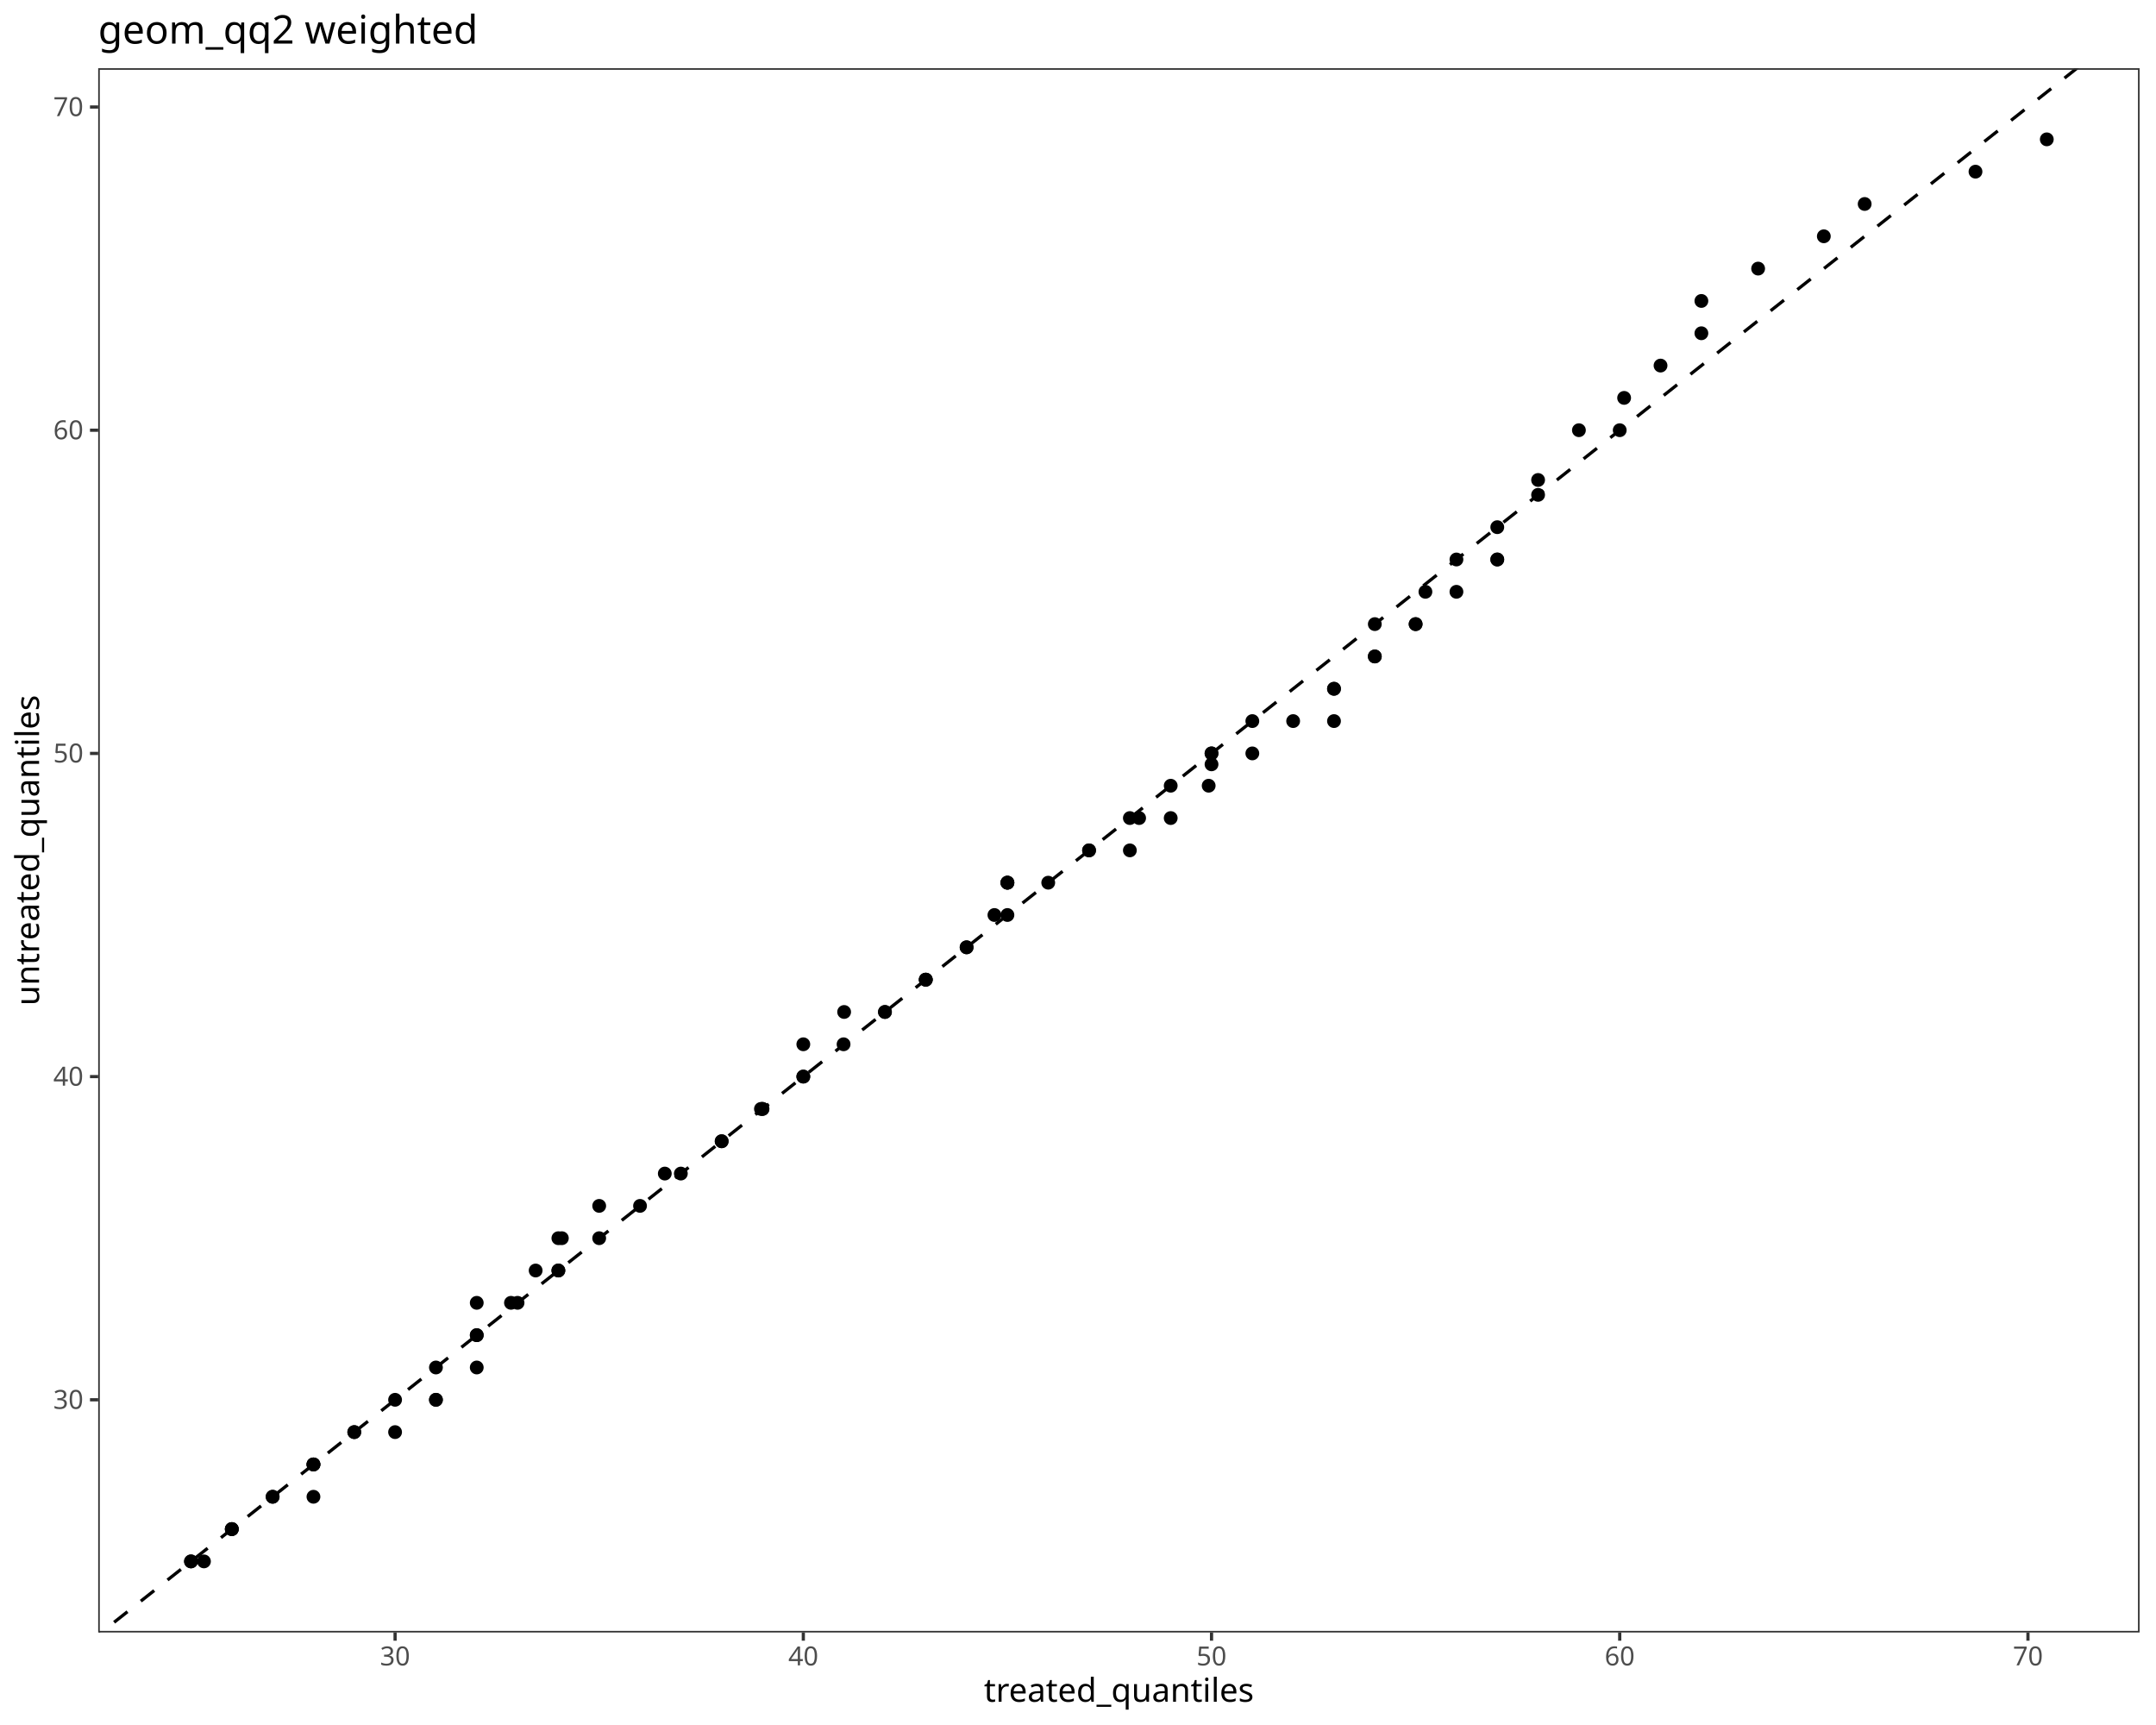
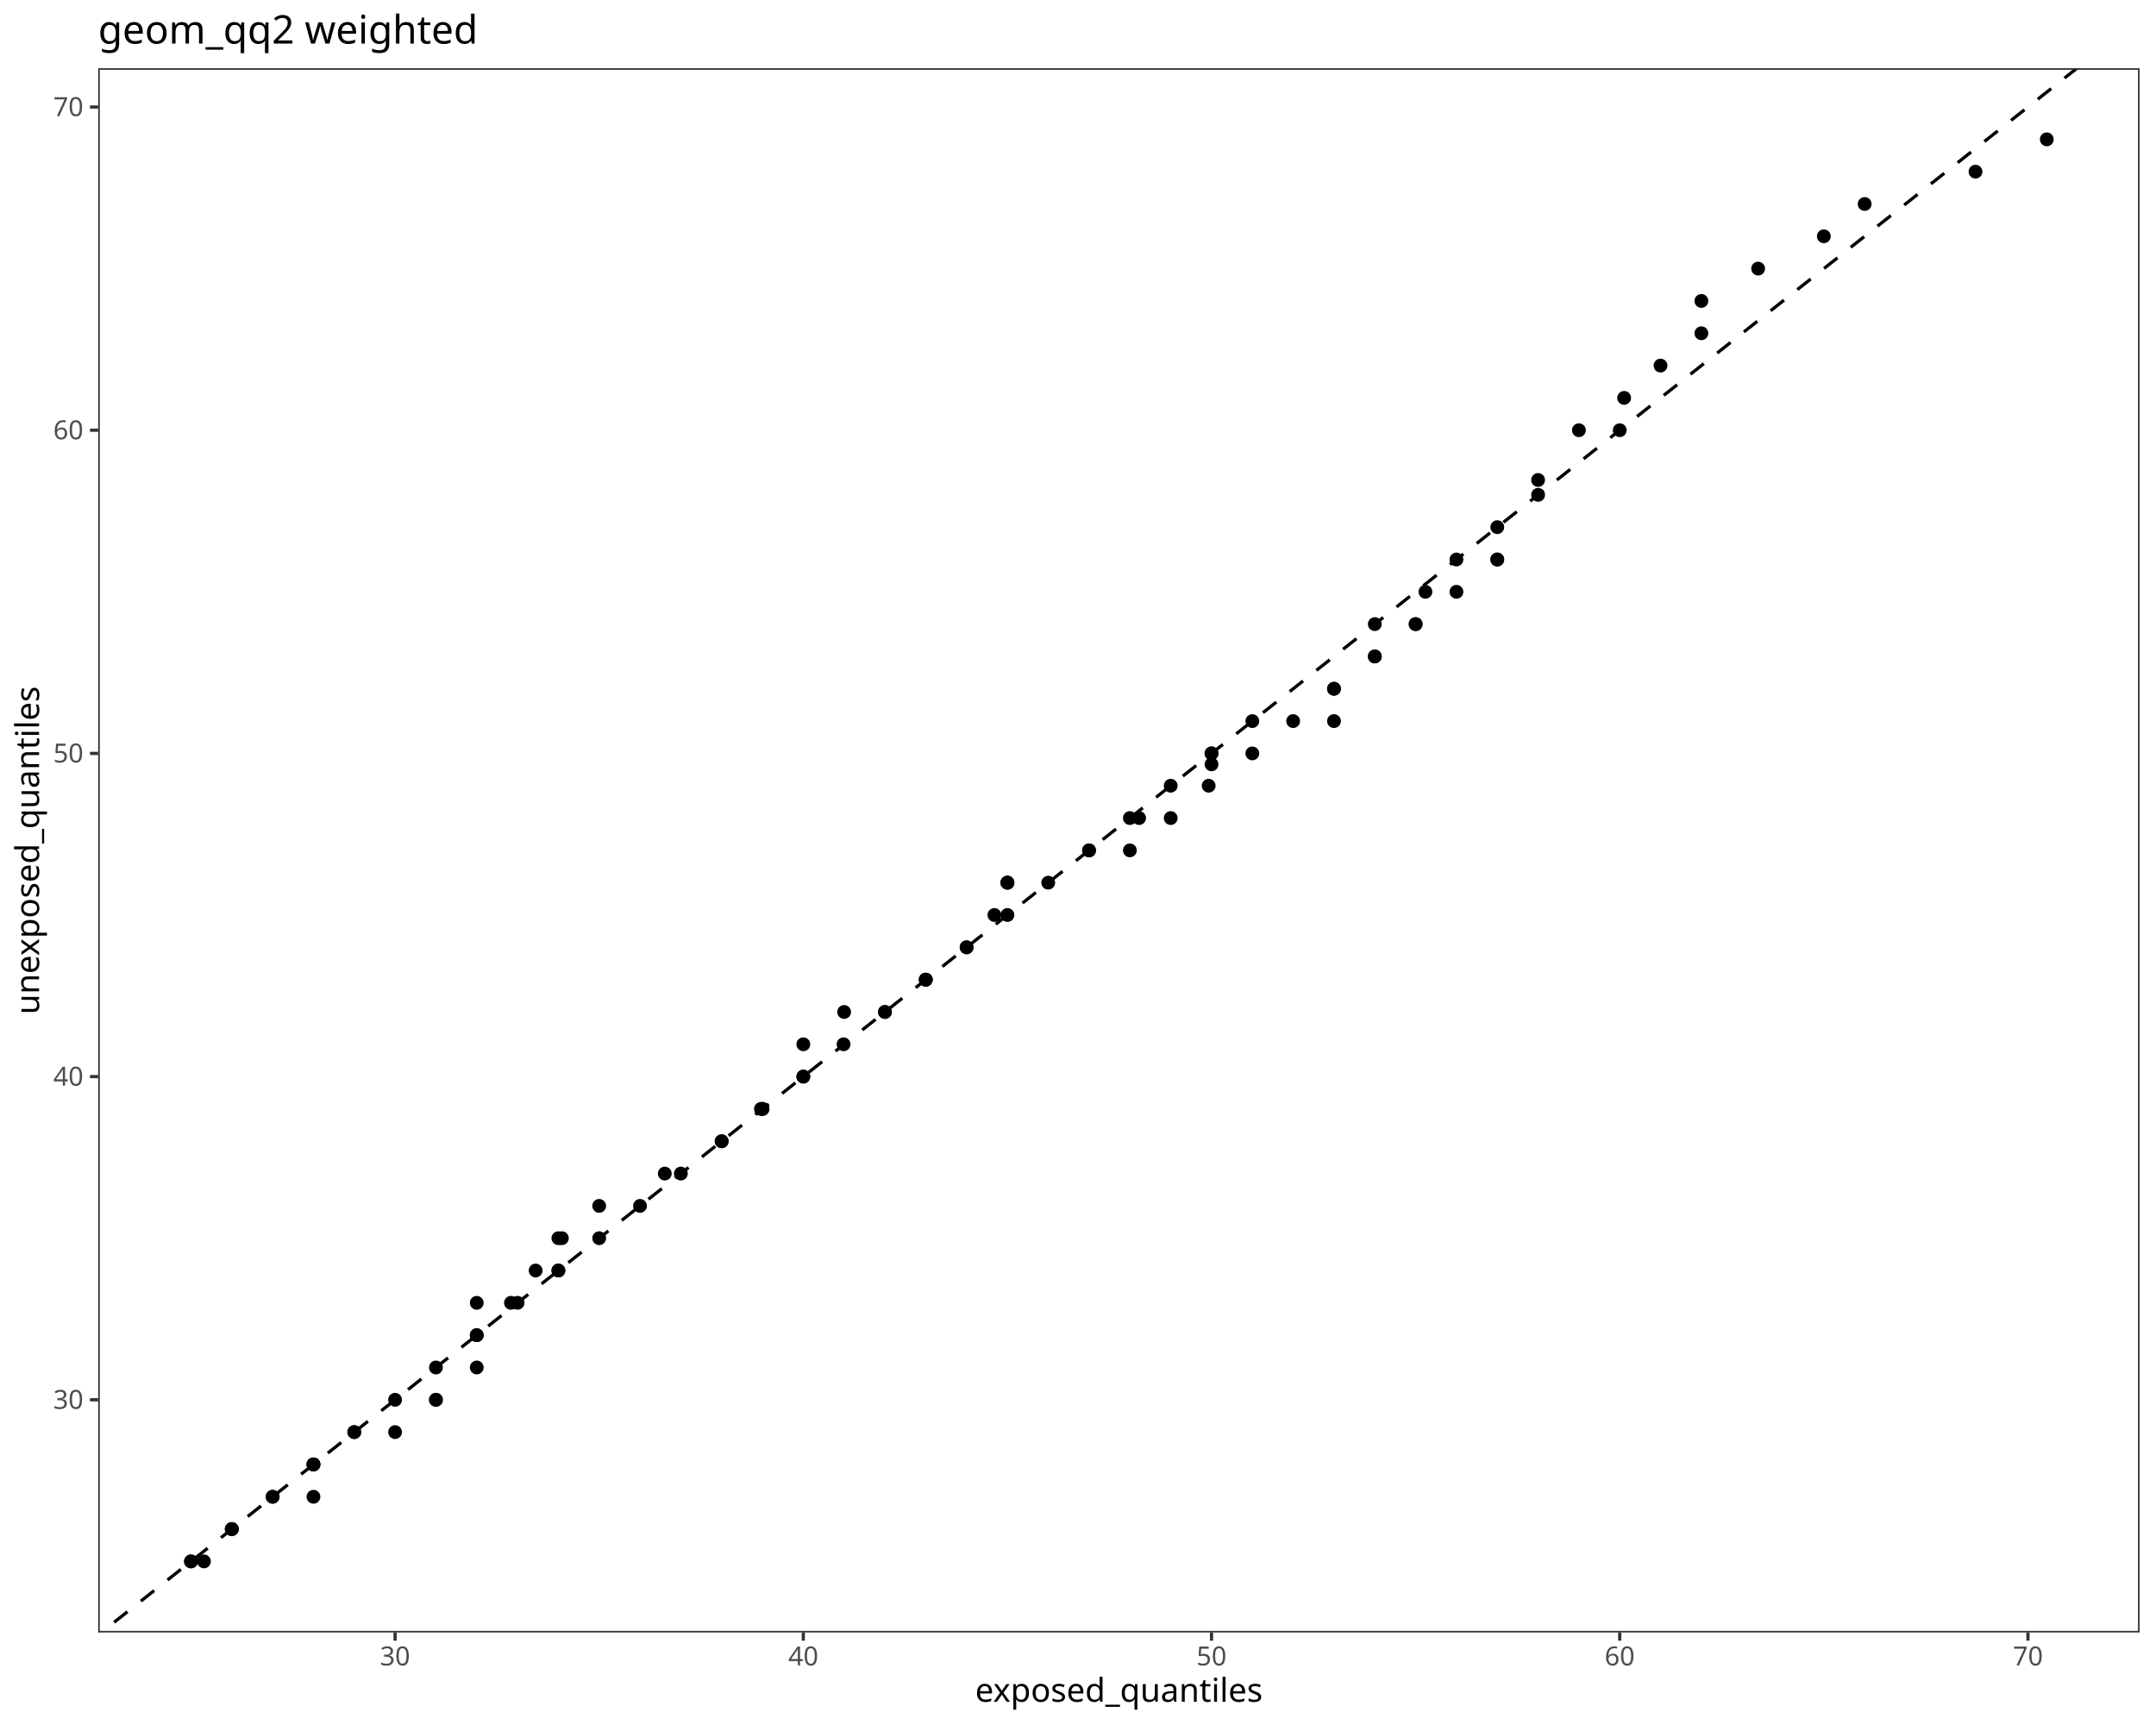
<svg xmlns="http://www.w3.org/2000/svg" class="svglite" data-engine-version="2.0" width="720.00pt" height="576.00pt" viewBox="0 0 720.00 576.00">
  <defs>
    <style type="text/css">
    .svglite line, .svglite polyline, .svglite polygon, .svglite path, .svglite rect, .svglite circle {
      fill: none;
      stroke: #000000;
      stroke-linecap: round;
      stroke-linejoin: round;
      stroke-miterlimit: 10.00;
    }
  </style>
  </defs>
  <rect width="100%" height="100%" style="stroke: none; fill: #FFFFFF;" />
  <defs>
    <clipPath id="cpMC4wMHw3MjAuMDB8MC4wMHw1NzYuMDA=">
      <rect x="0.00" y="0.00" width="720.00" height="576.00" />
    </clipPath>
  </defs>
  <g clip-path="url(#cpMC4wMHw3MjAuMDB8MC4wMHw1NzYuMDA=)">
    <rect x="0.00" y="0.00" width="720.00" height="576.00" style="stroke-width: 1.07; stroke: #FFFFFF; fill: #FFFFFF;" />
  </g>
  <defs>
    <clipPath id="cpMzIuNzl8NzE0LjUyfDIyLjc4fDU0NS4xMQ==">
      <rect x="32.79" y="22.78" width="681.73" height="522.33" />
    </clipPath>
  </defs>
  <g clip-path="url(#cpMzIuNzl8NzE0LjUyfDIyLjc4fDU0NS4xMQ==)">
    <rect x="32.79" y="22.78" width="681.73" height="522.33" style="stroke-width: 1.07; stroke: none; fill: #FFFFFF;" />
    <circle cx="63.78" cy="521.37" r="1.95" style="stroke-width: 0.71; fill: #000000;" />
    <circle cx="63.78" cy="521.37" r="1.95" style="stroke-width: 0.71; fill: #000000;" />
    <circle cx="68.11" cy="521.37" r="1.95" style="stroke-width: 0.71; fill: #000000;" />
    <circle cx="77.41" cy="510.58" r="1.95" style="stroke-width: 0.71; fill: #000000;" />
    <circle cx="77.41" cy="510.58" r="1.95" style="stroke-width: 0.71; fill: #000000;" />
    <circle cx="77.41" cy="510.58" r="1.95" style="stroke-width: 0.71; fill: #000000;" />
    <circle cx="91.05" cy="499.79" r="1.95" style="stroke-width: 0.71; fill: #000000;" />
    <circle cx="91.05" cy="499.79" r="1.95" style="stroke-width: 0.71; fill: #000000;" />
    <circle cx="104.68" cy="499.79" r="1.95" style="stroke-width: 0.71; fill: #000000;" />
    <circle cx="104.68" cy="488.99" r="1.95" style="stroke-width: 0.71; fill: #000000;" />
    <circle cx="104.68" cy="488.99" r="1.95" style="stroke-width: 0.71; fill: #000000;" />
    <circle cx="104.68" cy="488.99" r="1.95" style="stroke-width: 0.71; fill: #000000;" />
    <circle cx="118.31" cy="478.20" r="1.95" style="stroke-width: 0.71; fill: #000000;" />
    <circle cx="118.31" cy="478.20" r="1.95" style="stroke-width: 0.71; fill: #000000;" />
    <circle cx="131.94" cy="478.20" r="1.95" style="stroke-width: 0.71; fill: #000000;" />
    <circle cx="131.94" cy="467.41" r="1.95" style="stroke-width: 0.71; fill: #000000;" />
    <circle cx="145.58" cy="467.41" r="1.95" style="stroke-width: 0.71; fill: #000000;" />
    <circle cx="145.58" cy="467.41" r="1.95" style="stroke-width: 0.71; fill: #000000;" />
    <circle cx="145.58" cy="456.62" r="1.95" style="stroke-width: 0.71; fill: #000000;" />
    <circle cx="159.21" cy="456.62" r="1.95" style="stroke-width: 0.71; fill: #000000;" />
    <circle cx="159.21" cy="445.83" r="1.95" style="stroke-width: 0.71; fill: #000000;" />
    <circle cx="159.21" cy="445.83" r="1.95" style="stroke-width: 0.71; fill: #000000;" />
    <circle cx="159.21" cy="435.03" r="1.95" style="stroke-width: 0.71; fill: #000000;" />
    <circle cx="170.64" cy="435.03" r="1.95" style="stroke-width: 0.71; fill: #000000;" />
    <circle cx="172.84" cy="435.03" r="1.95" style="stroke-width: 0.71; fill: #000000;" />
    <circle cx="178.88" cy="424.24" r="1.95" style="stroke-width: 0.71; fill: #000000;" />
    <circle cx="186.47" cy="424.24" r="1.95" style="stroke-width: 0.71; fill: #000000;" />
    <circle cx="186.47" cy="424.24" r="1.95" style="stroke-width: 0.71; fill: #000000;" />
    <circle cx="186.47" cy="413.45" r="1.95" style="stroke-width: 0.71; fill: #000000;" />
    <circle cx="187.63" cy="413.45" r="1.95" style="stroke-width: 0.71; fill: #000000;" />
    <circle cx="200.10" cy="413.45" r="1.95" style="stroke-width: 0.71; fill: #000000;" />
    <circle cx="200.10" cy="402.66" r="1.95" style="stroke-width: 0.71; fill: #000000;" />
    <circle cx="213.74" cy="402.66" r="1.95" style="stroke-width: 0.71; fill: #000000;" />
    <circle cx="222.01" cy="391.87" r="1.95" style="stroke-width: 0.71; fill: #000000;" />
    <circle cx="227.37" cy="391.87" r="1.95" style="stroke-width: 0.71; fill: #000000;" />
    <circle cx="241.00" cy="381.08" r="1.95" style="stroke-width: 0.71; fill: #000000;" />
    <circle cx="241.00" cy="381.08" r="1.95" style="stroke-width: 0.71; fill: #000000;" />
    <circle cx="254.12" cy="370.28" r="1.95" style="stroke-width: 0.71; fill: #000000;" />
    <circle cx="254.63" cy="370.28" r="1.95" style="stroke-width: 0.71; fill: #000000;" />
    <circle cx="254.63" cy="370.28" r="1.95" style="stroke-width: 0.71; fill: #000000;" />
    <circle cx="268.27" cy="359.49" r="1.95" style="stroke-width: 0.71; fill: #000000;" />
    <circle cx="268.27" cy="359.49" r="1.95" style="stroke-width: 0.71; fill: #000000;" />
    <circle cx="268.27" cy="348.70" r="1.95" style="stroke-width: 0.71; fill: #000000;" />
    <circle cx="281.71" cy="348.70" r="1.95" style="stroke-width: 0.71; fill: #000000;" />
    <circle cx="281.90" cy="337.91" r="1.95" style="stroke-width: 0.71; fill: #000000;" />
    <circle cx="295.53" cy="337.91" r="1.95" style="stroke-width: 0.71; fill: #000000;" />
    <circle cx="295.53" cy="337.91" r="1.95" style="stroke-width: 0.71; fill: #000000;" />
    <circle cx="309.16" cy="327.12" r="1.95" style="stroke-width: 0.71; fill: #000000;" />
    <circle cx="309.16" cy="327.12" r="1.95" style="stroke-width: 0.71; fill: #000000;" />
    <circle cx="309.16" cy="327.12" r="1.95" style="stroke-width: 0.71; fill: #000000;" />
    <circle cx="322.80" cy="316.32" r="1.95" style="stroke-width: 0.71; fill: #000000;" />
    <circle cx="322.80" cy="316.32" r="1.95" style="stroke-width: 0.71; fill: #000000;" />
    <circle cx="332.09" cy="305.53" r="1.95" style="stroke-width: 0.71; fill: #000000;" />
    <circle cx="336.43" cy="305.53" r="1.95" style="stroke-width: 0.71; fill: #000000;" />
    <circle cx="336.43" cy="294.74" r="1.95" style="stroke-width: 0.71; fill: #000000;" />
    <circle cx="336.43" cy="294.74" r="1.95" style="stroke-width: 0.71; fill: #000000;" />
    <circle cx="336.43" cy="294.74" r="1.95" style="stroke-width: 0.71; fill: #000000;" />
    <circle cx="350.06" cy="294.74" r="1.95" style="stroke-width: 0.71; fill: #000000;" />
    <circle cx="363.69" cy="283.95" r="1.95" style="stroke-width: 0.71; fill: #000000;" />
    <circle cx="363.69" cy="283.95" r="1.95" style="stroke-width: 0.71; fill: #000000;" />
    <circle cx="377.32" cy="283.95" r="1.95" style="stroke-width: 0.71; fill: #000000;" />
    <circle cx="377.32" cy="273.16" r="1.95" style="stroke-width: 0.71; fill: #000000;" />
    <circle cx="380.41" cy="273.16" r="1.95" style="stroke-width: 0.71; fill: #000000;" />
    <circle cx="390.96" cy="273.16" r="1.95" style="stroke-width: 0.71; fill: #000000;" />
    <circle cx="390.96" cy="262.36" r="1.95" style="stroke-width: 0.71; fill: #000000;" />
    <circle cx="403.64" cy="262.36" r="1.95" style="stroke-width: 0.71; fill: #000000;" />
    <circle cx="404.59" cy="255.22" r="1.95" style="stroke-width: 0.71; fill: #000000;" />
    <circle cx="404.59" cy="251.57" r="1.95" style="stroke-width: 0.71; fill: #000000;" />
    <circle cx="404.59" cy="251.57" r="1.95" style="stroke-width: 0.71; fill: #000000;" />
    <circle cx="418.22" cy="251.57" r="1.95" style="stroke-width: 0.71; fill: #000000;" />
    <circle cx="418.22" cy="240.78" r="1.95" style="stroke-width: 0.71; fill: #000000;" />
    <circle cx="431.85" cy="240.78" r="1.95" style="stroke-width: 0.71; fill: #000000;" />
    <circle cx="445.49" cy="240.78" r="1.95" style="stroke-width: 0.71; fill: #000000;" />
    <circle cx="445.49" cy="229.99" r="1.95" style="stroke-width: 0.71; fill: #000000;" />
    <circle cx="445.49" cy="229.99" r="1.95" style="stroke-width: 0.71; fill: #000000;" />
    <circle cx="459.12" cy="219.20" r="1.95" style="stroke-width: 0.71; fill: #000000;" />
    <circle cx="459.12" cy="219.20" r="1.95" style="stroke-width: 0.71; fill: #000000;" />
    <circle cx="459.12" cy="208.40" r="1.95" style="stroke-width: 0.71; fill: #000000;" />
    <circle cx="472.75" cy="208.40" r="1.95" style="stroke-width: 0.71; fill: #000000;" />
    <circle cx="472.75" cy="208.40" r="1.95" style="stroke-width: 0.71; fill: #000000;" />
    <circle cx="476.02" cy="197.61" r="1.95" style="stroke-width: 0.71; fill: #000000;" />
    <circle cx="486.38" cy="197.61" r="1.95" style="stroke-width: 0.71; fill: #000000;" />
    <circle cx="486.38" cy="186.82" r="1.95" style="stroke-width: 0.71; fill: #000000;" />
    <circle cx="500.02" cy="186.82" r="1.95" style="stroke-width: 0.71; fill: #000000;" />
    <circle cx="500.02" cy="186.82" r="1.95" style="stroke-width: 0.71; fill: #000000;" />
    <circle cx="500.02" cy="176.03" r="1.95" style="stroke-width: 0.71; fill: #000000;" />
    <circle cx="513.65" cy="165.24" r="1.95" style="stroke-width: 0.71; fill: #000000;" />
    <circle cx="513.65" cy="160.27" r="1.95" style="stroke-width: 0.71; fill: #000000;" />
    <circle cx="527.28" cy="143.65" r="1.95" style="stroke-width: 0.71; fill: #000000;" />
    <circle cx="540.91" cy="143.65" r="1.95" style="stroke-width: 0.71; fill: #000000;" />
    <circle cx="542.38" cy="132.86" r="1.95" style="stroke-width: 0.71; fill: #000000;" />
    <circle cx="554.54" cy="122.07" r="1.95" style="stroke-width: 0.71; fill: #000000;" />
    <circle cx="568.18" cy="111.28" r="1.95" style="stroke-width: 0.71; fill: #000000;" />
    <circle cx="568.18" cy="100.49" r="1.95" style="stroke-width: 0.71; fill: #000000;" />
    <circle cx="587.13" cy="89.69" r="1.95" style="stroke-width: 0.71; fill: #000000;" />
    <circle cx="609.07" cy="78.90" r="1.95" style="stroke-width: 0.71; fill: #000000;" />
    <circle cx="622.71" cy="68.11" r="1.95" style="stroke-width: 0.71; fill: #000000;" />
    <circle cx="659.72" cy="57.32" r="1.95" style="stroke-width: 0.71; fill: #000000;" />
    <circle cx="683.53" cy="46.53" r="1.95" style="stroke-width: 0.71; fill: #000000;" />
    <line x1="-648.93" y1="1085.59" x2="1396.25" y2="-533.47" style="stroke-width: 1.07; stroke-dasharray: 5.69,5.69; stroke-linecap: butt;" />
    <rect x="32.79" y="22.78" width="681.73" height="522.33" style="stroke-width: 1.07; stroke: #333333;" />
  </g>
  <g clip-path="url(#cpMC4wMHw3MjAuMDB8MC4wMHw1NzYuMDA=)">
    <text x="27.86" y="470.44" text-anchor="end" style="font-size: 8.80px; fill: #4D4D4D; font-family: sans;" textLength="9.79px" lengthAdjust="spacingAndGlyphs">30</text>
    <text x="27.86" y="362.52" text-anchor="end" style="font-size: 8.80px; fill: #4D4D4D; font-family: sans;" textLength="9.79px" lengthAdjust="spacingAndGlyphs">40</text>
    <text x="27.86" y="254.60" text-anchor="end" style="font-size: 8.80px; fill: #4D4D4D; font-family: sans;" textLength="9.79px" lengthAdjust="spacingAndGlyphs">50</text>
    <text x="27.86" y="146.68" text-anchor="end" style="font-size: 8.80px; fill: #4D4D4D; font-family: sans;" textLength="9.79px" lengthAdjust="spacingAndGlyphs">60</text>
    <text x="27.86" y="38.76" text-anchor="end" style="font-size: 8.80px; fill: #4D4D4D; font-family: sans;" textLength="9.79px" lengthAdjust="spacingAndGlyphs">70</text>
    <polyline points="30.05,467.41 32.79,467.41 " style="stroke-width: 1.07; stroke: #333333; stroke-linecap: butt;" />
    <polyline points="30.05,359.49 32.79,359.49 " style="stroke-width: 1.07; stroke: #333333; stroke-linecap: butt;" />
    <polyline points="30.05,251.57 32.79,251.57 " style="stroke-width: 1.07; stroke: #333333; stroke-linecap: butt;" />
    <polyline points="30.05,143.65 32.79,143.65 " style="stroke-width: 1.07; stroke: #333333; stroke-linecap: butt;" />
    <polyline points="30.05,35.73 32.79,35.73 " style="stroke-width: 1.07; stroke: #333333; stroke-linecap: butt;" />
    <polyline points="131.94,547.85 131.94,545.11 " style="stroke-width: 1.07; stroke: #333333; stroke-linecap: butt;" />
    <polyline points="268.27,547.85 268.27,545.11 " style="stroke-width: 1.07; stroke: #333333; stroke-linecap: butt;" />
    <polyline points="404.59,547.85 404.59,545.11 " style="stroke-width: 1.07; stroke: #333333; stroke-linecap: butt;" />
    <polyline points="540.91,547.85 540.91,545.11 " style="stroke-width: 1.07; stroke: #333333; stroke-linecap: butt;" />
    <polyline points="677.24,547.85 677.24,545.11 " style="stroke-width: 1.07; stroke: #333333; stroke-linecap: butt;" />
    <text x="131.94" y="556.10" text-anchor="middle" style="font-size: 8.80px; fill: #4D4D4D; font-family: sans;" textLength="9.79px" lengthAdjust="spacingAndGlyphs">30</text>
    <text x="268.27" y="556.10" text-anchor="middle" style="font-size: 8.80px; fill: #4D4D4D; font-family: sans;" textLength="9.79px" lengthAdjust="spacingAndGlyphs">40</text>
    <text x="404.59" y="556.10" text-anchor="middle" style="font-size: 8.80px; fill: #4D4D4D; font-family: sans;" textLength="9.79px" lengthAdjust="spacingAndGlyphs">50</text>
    <text x="540.91" y="556.10" text-anchor="middle" style="font-size: 8.80px; fill: #4D4D4D; font-family: sans;" textLength="9.79px" lengthAdjust="spacingAndGlyphs">60</text>
    <text x="677.24" y="556.10" text-anchor="middle" style="font-size: 8.80px; fill: #4D4D4D; font-family: sans;" textLength="9.79px" lengthAdjust="spacingAndGlyphs">70</text>
-     <text x="373.66" y="568.24" text-anchor="middle" style="font-size: 11.00px; font-family: sans;" textLength="84.40px" lengthAdjust="spacingAndGlyphs">treated_quantiles</text>
-     <text transform="translate(13.05,283.95) rotate(-90)" text-anchor="middle" style="font-size: 11.00px; font-family: sans;" textLength="96.64px" lengthAdjust="spacingAndGlyphs">untreated_quantiles</text>
+     <text x="373.66" y="568.24" text-anchor="middle" style="font-size: 11.00px; font-family: sans;" textLength="91.75px" lengthAdjust="spacingAndGlyphs">exposed_quantiles</text>
+     <text transform="translate(13.05,283.95) rotate(-90)" text-anchor="middle" style="font-size: 11.00px; font-family: sans;" textLength="103.99px" lengthAdjust="spacingAndGlyphs">unexposed_quantiles</text>
    <text x="32.79" y="14.56" style="font-size: 13.20px; font-family: sans;" textLength="118.90px" lengthAdjust="spacingAndGlyphs">geom_qq2 weighted</text>
  </g>
</svg>
